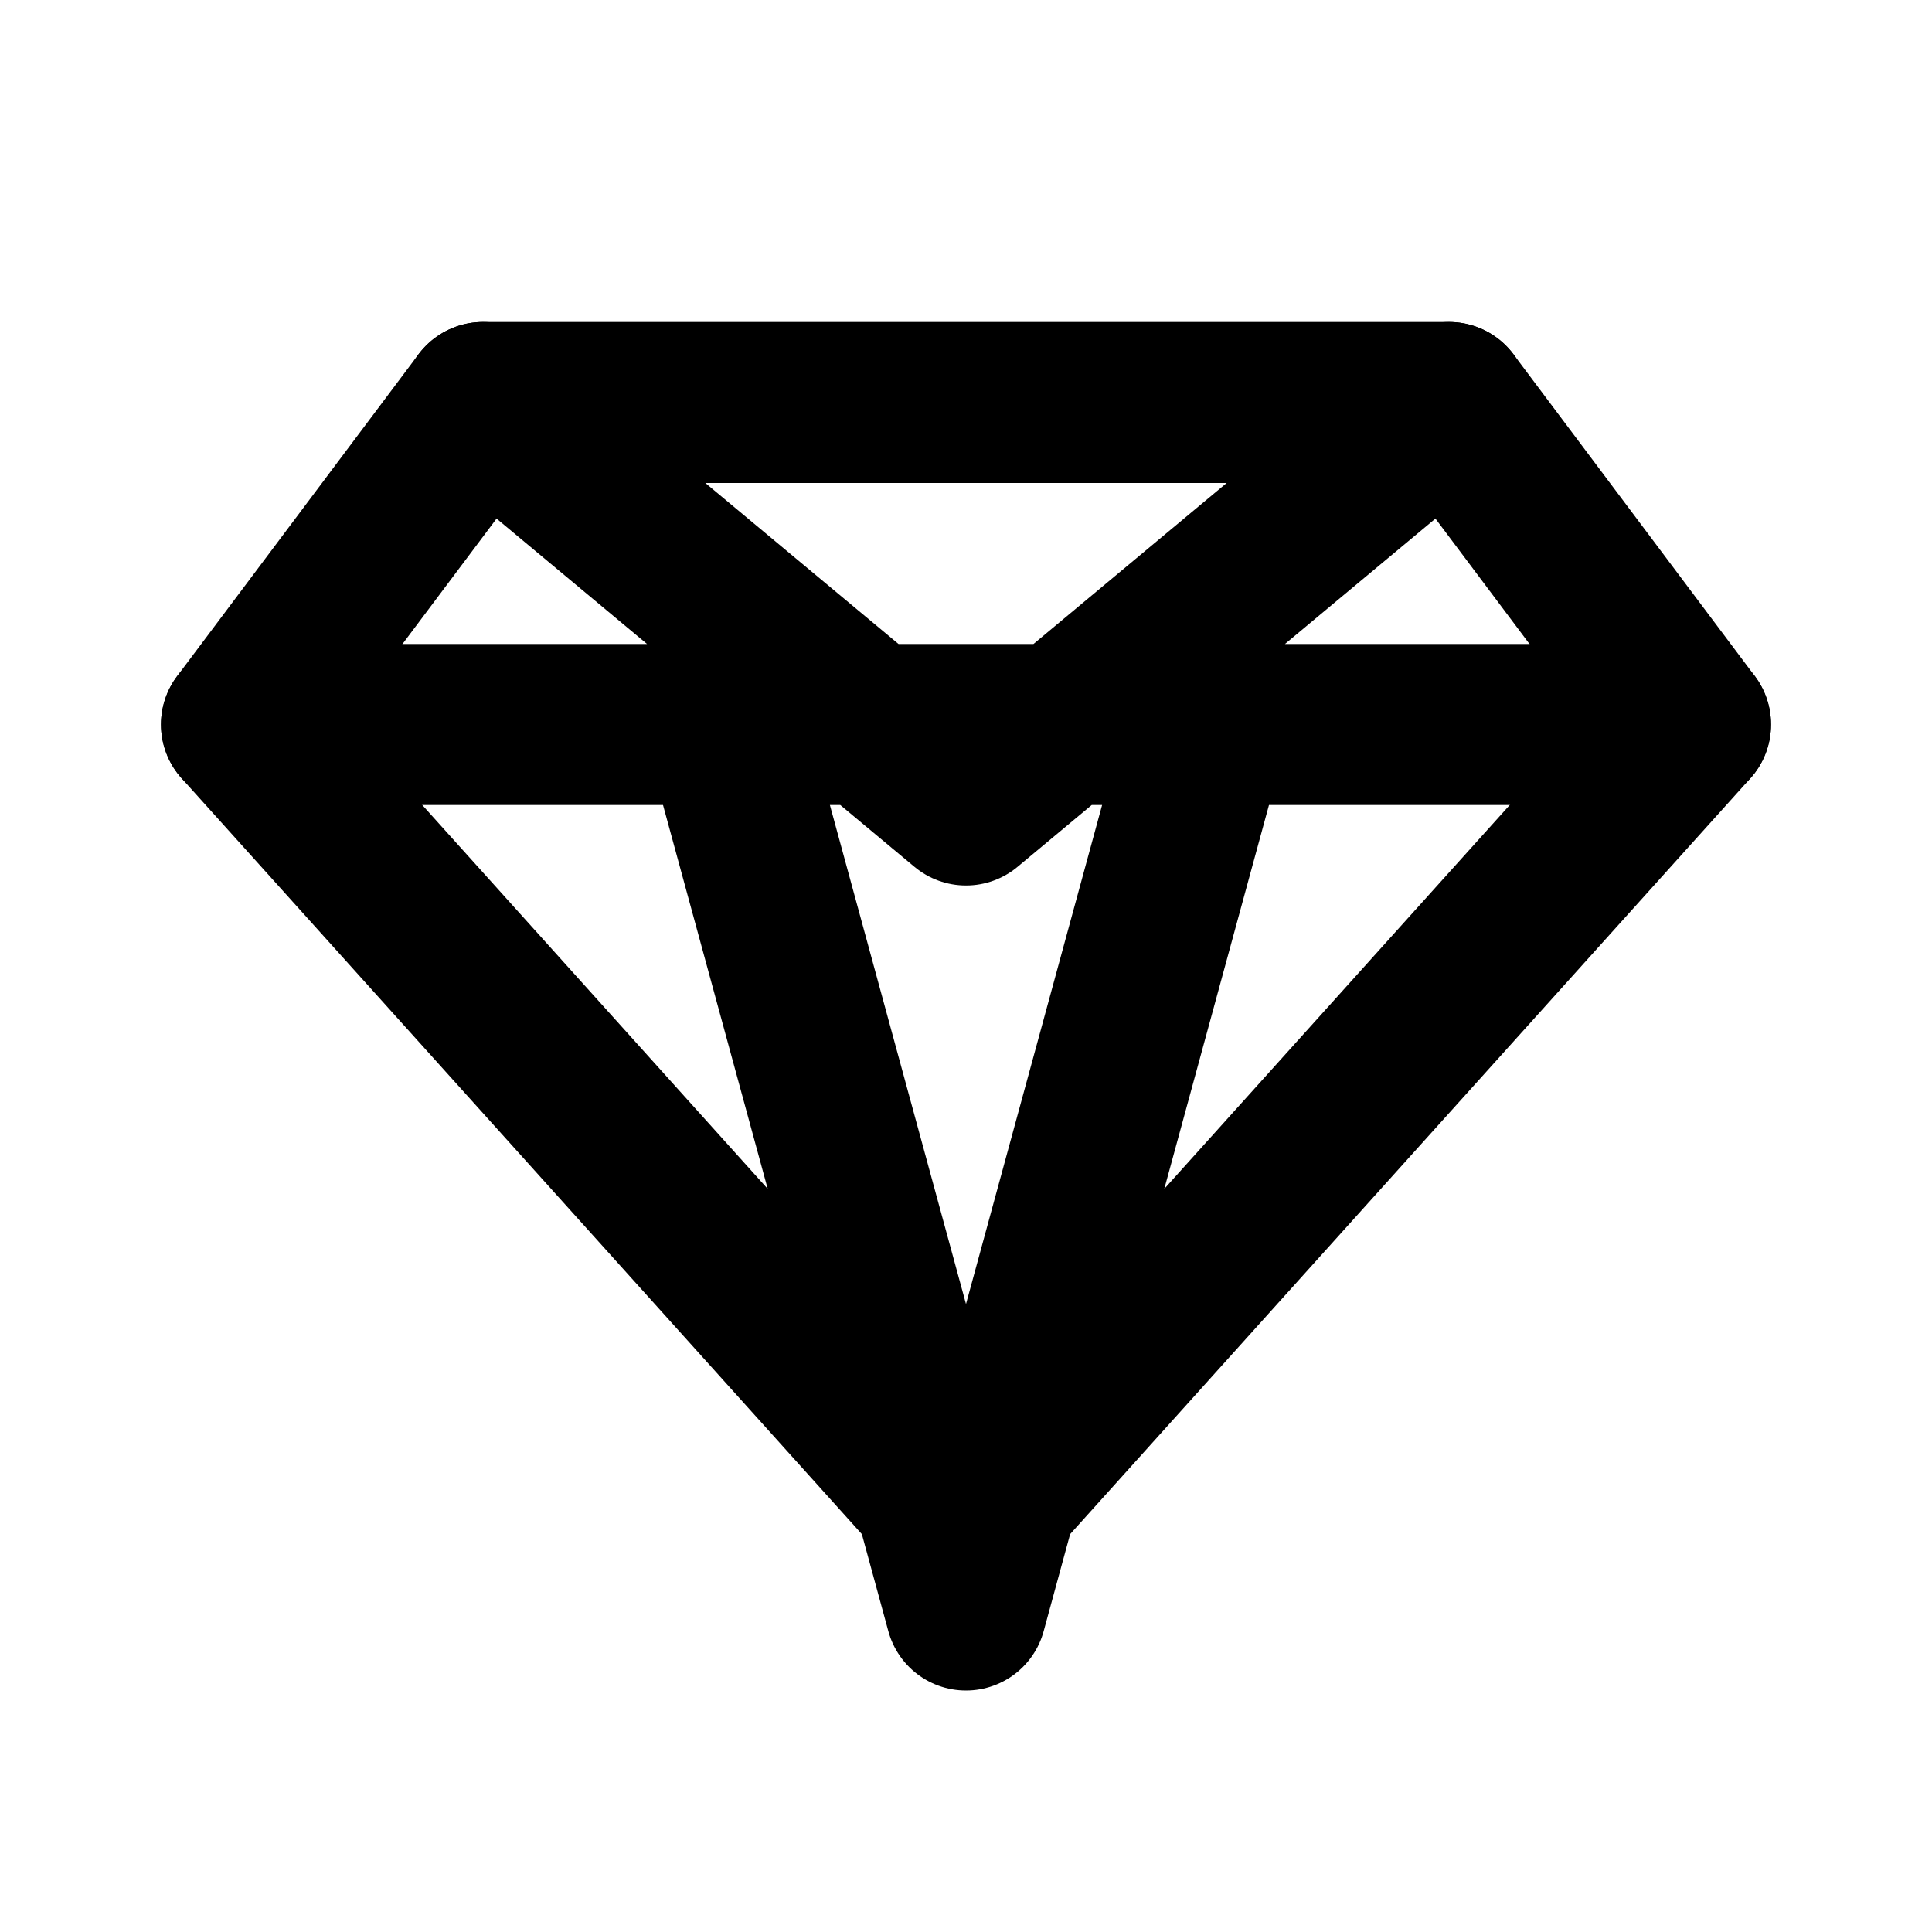
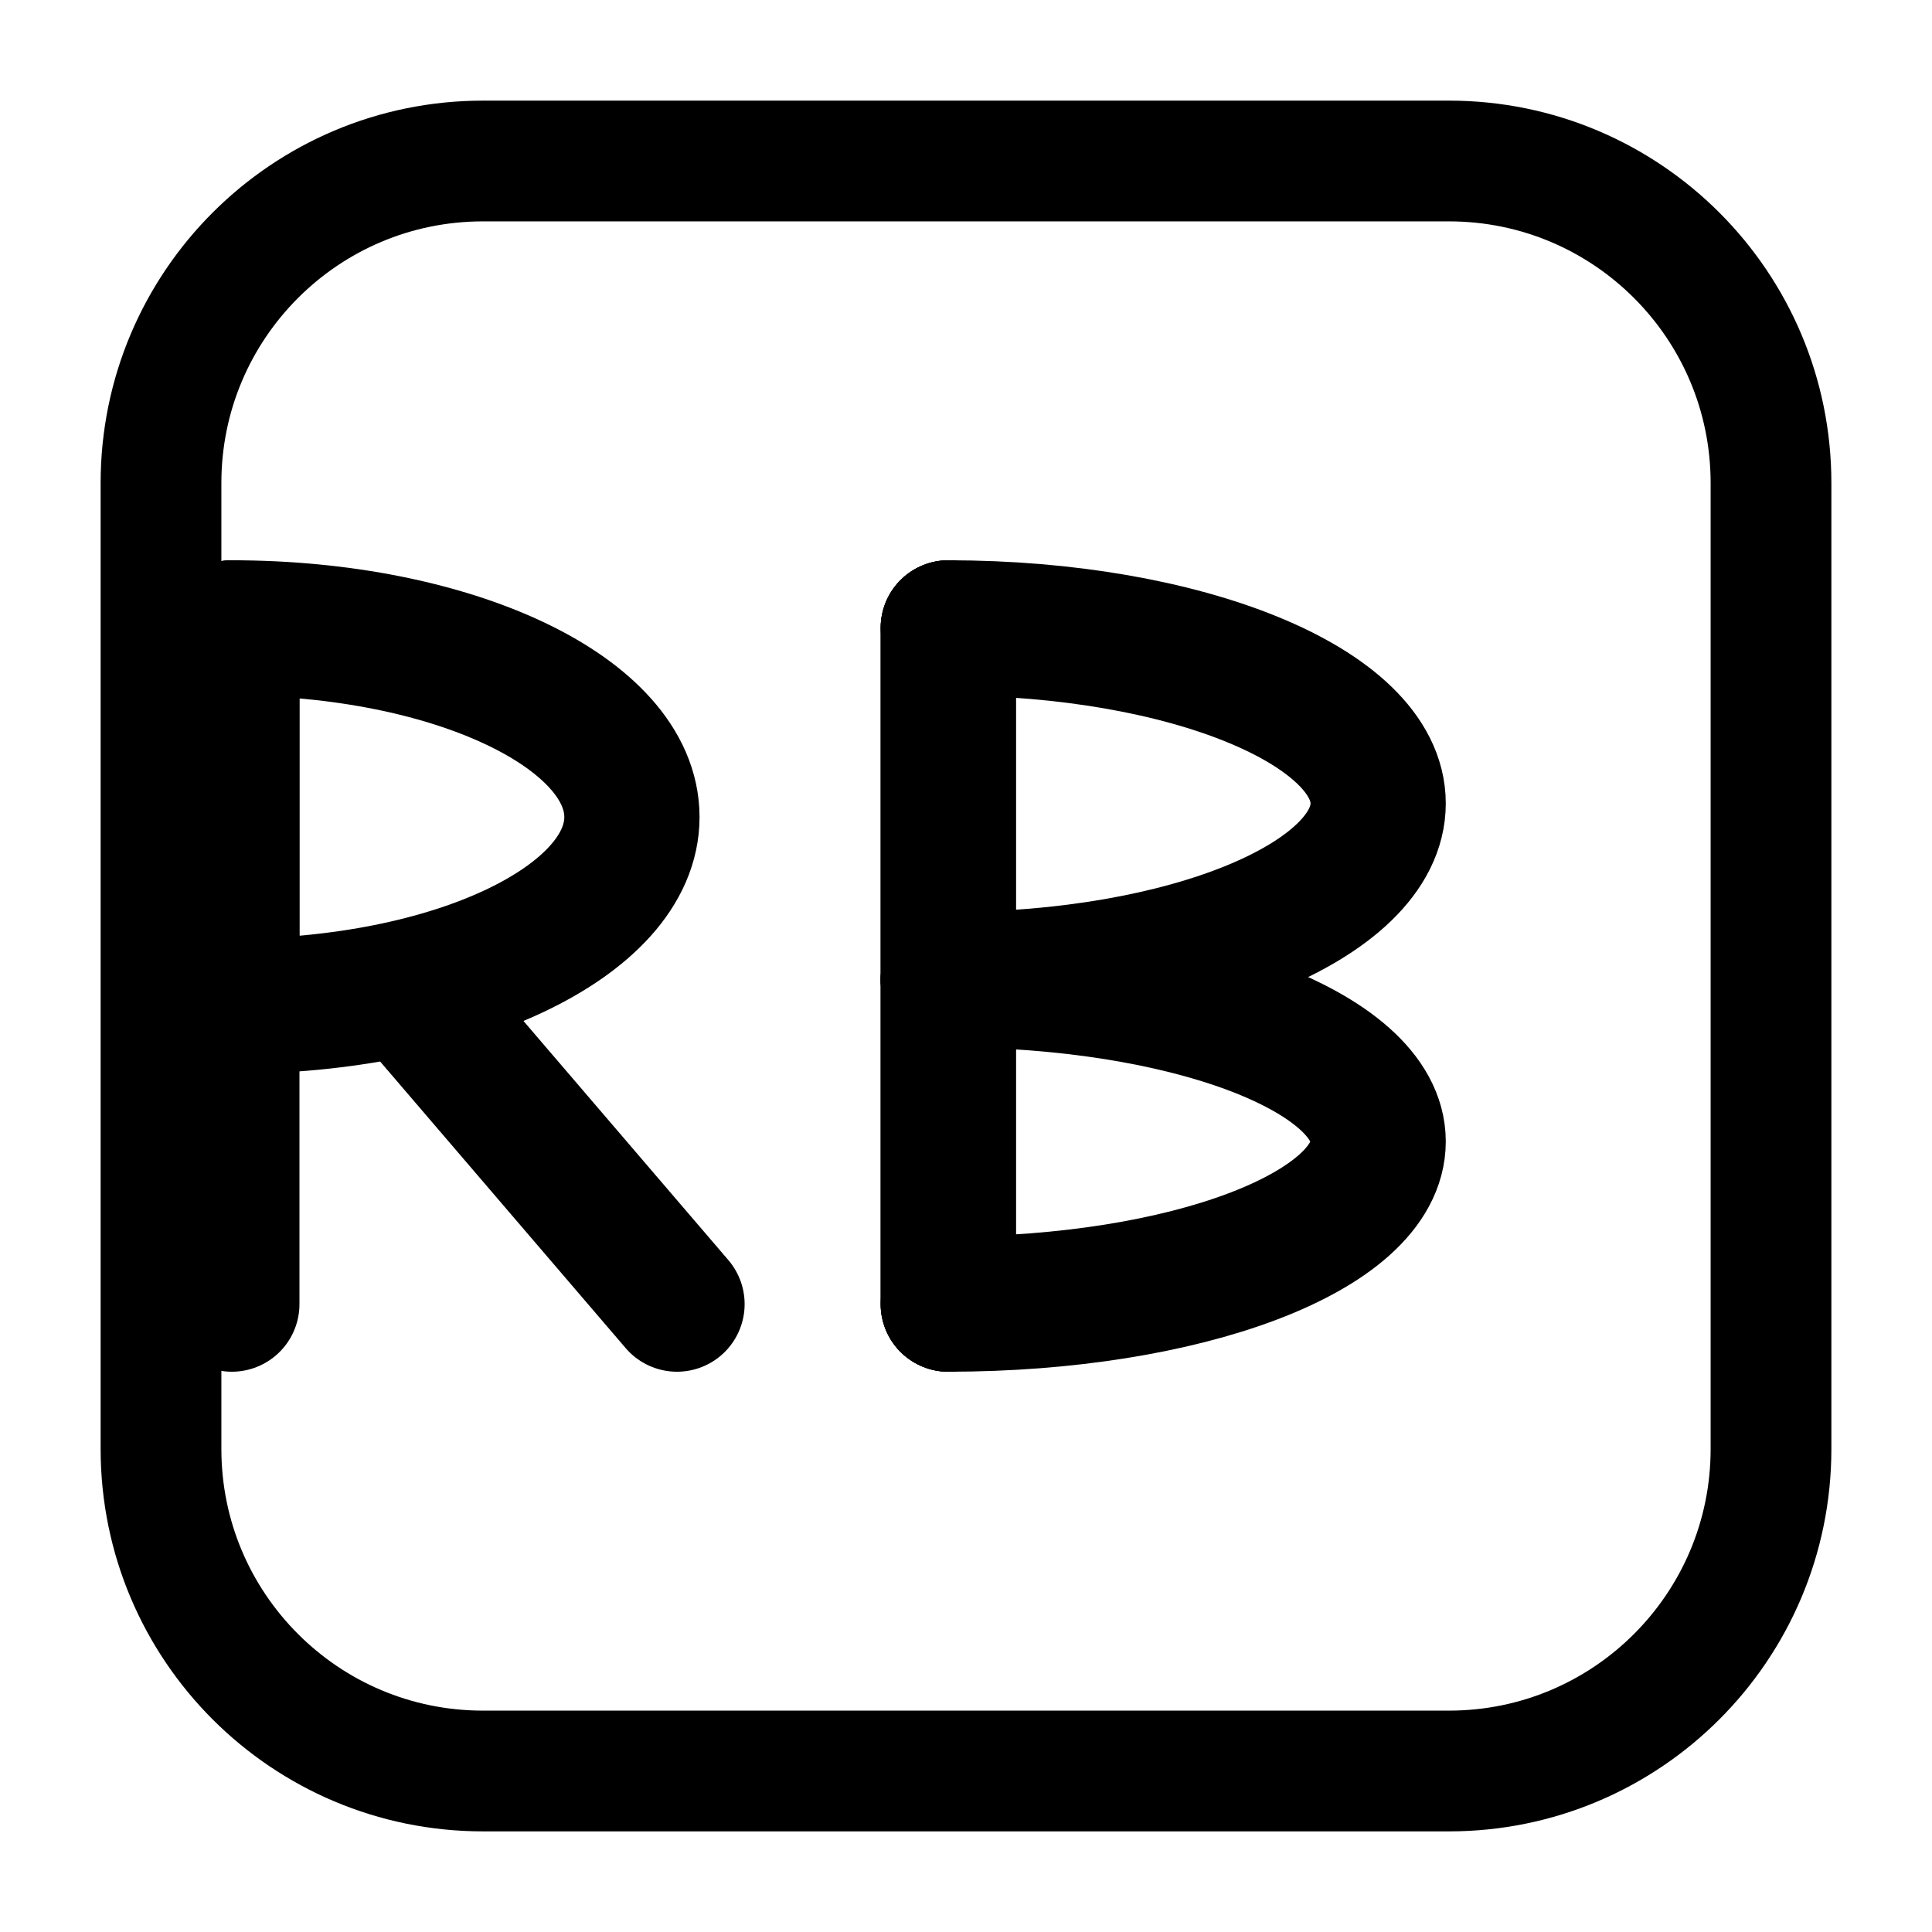
- <svg xmlns="http://www.w3.org/2000/svg" viewBox="0 0 24 24" fill="none" stroke="currentColor" stroke-width="2" stroke-linecap="round" stroke-linejoin="round">
-   <path d="M6 5h12l3 4-9 10-9-10z" />
-   <path d="M6 5l6 5M18 5l-6 5M3 9h18M9 9l3 11M15 9l-3 11" />
+ <svg xmlns="http://www.w3.org/2000/svg" viewBox="0 0 24 24" fill="none" stroke="currentColor" stroke-linecap="round" stroke-linejoin="round">
+   <rect x="2" y="2" width="20" height="20" rx="4" stroke-width="1.5" />
+   <path stroke-width="1.68" d="M2.88 7.8 L2.88 16.2" />
+   <path stroke-width="1.68" d="M2.88 7.8 L2.88 12.5" />
+   <path stroke-width="1.68" d="M2.88 7.8 C5.62 7.8 7.85 8.85 7.85 10.15 C7.85 11.45 5.62 12.5 2.88 12.5" />
+   <path stroke-width="1.68" d="M5.24 12.5 L8.41 16.2" />
+   <path stroke-width="1.68" d="M11.78 7.8 L11.78 16.2" />
+   <path stroke-width="1.68" d="M11.78 7.8 L11.78 12.17" />
+   <path stroke-width="1.68" d="M11.78 7.8 C14.73 7.8 17.12 8.78 17.12 9.98 C17.12 11.19 14.73 12.17 11.78 12.17" />
+   <path stroke-width="1.68" d="M11.78 12.17 L11.78 16.2" />
+   <path stroke-width="1.68" d="M11.78 12.17 C14.73 12.17 17.12 13.07 17.12 14.18 C17.12 15.3 14.73 16.2 11.78 16.2" />
</svg>
